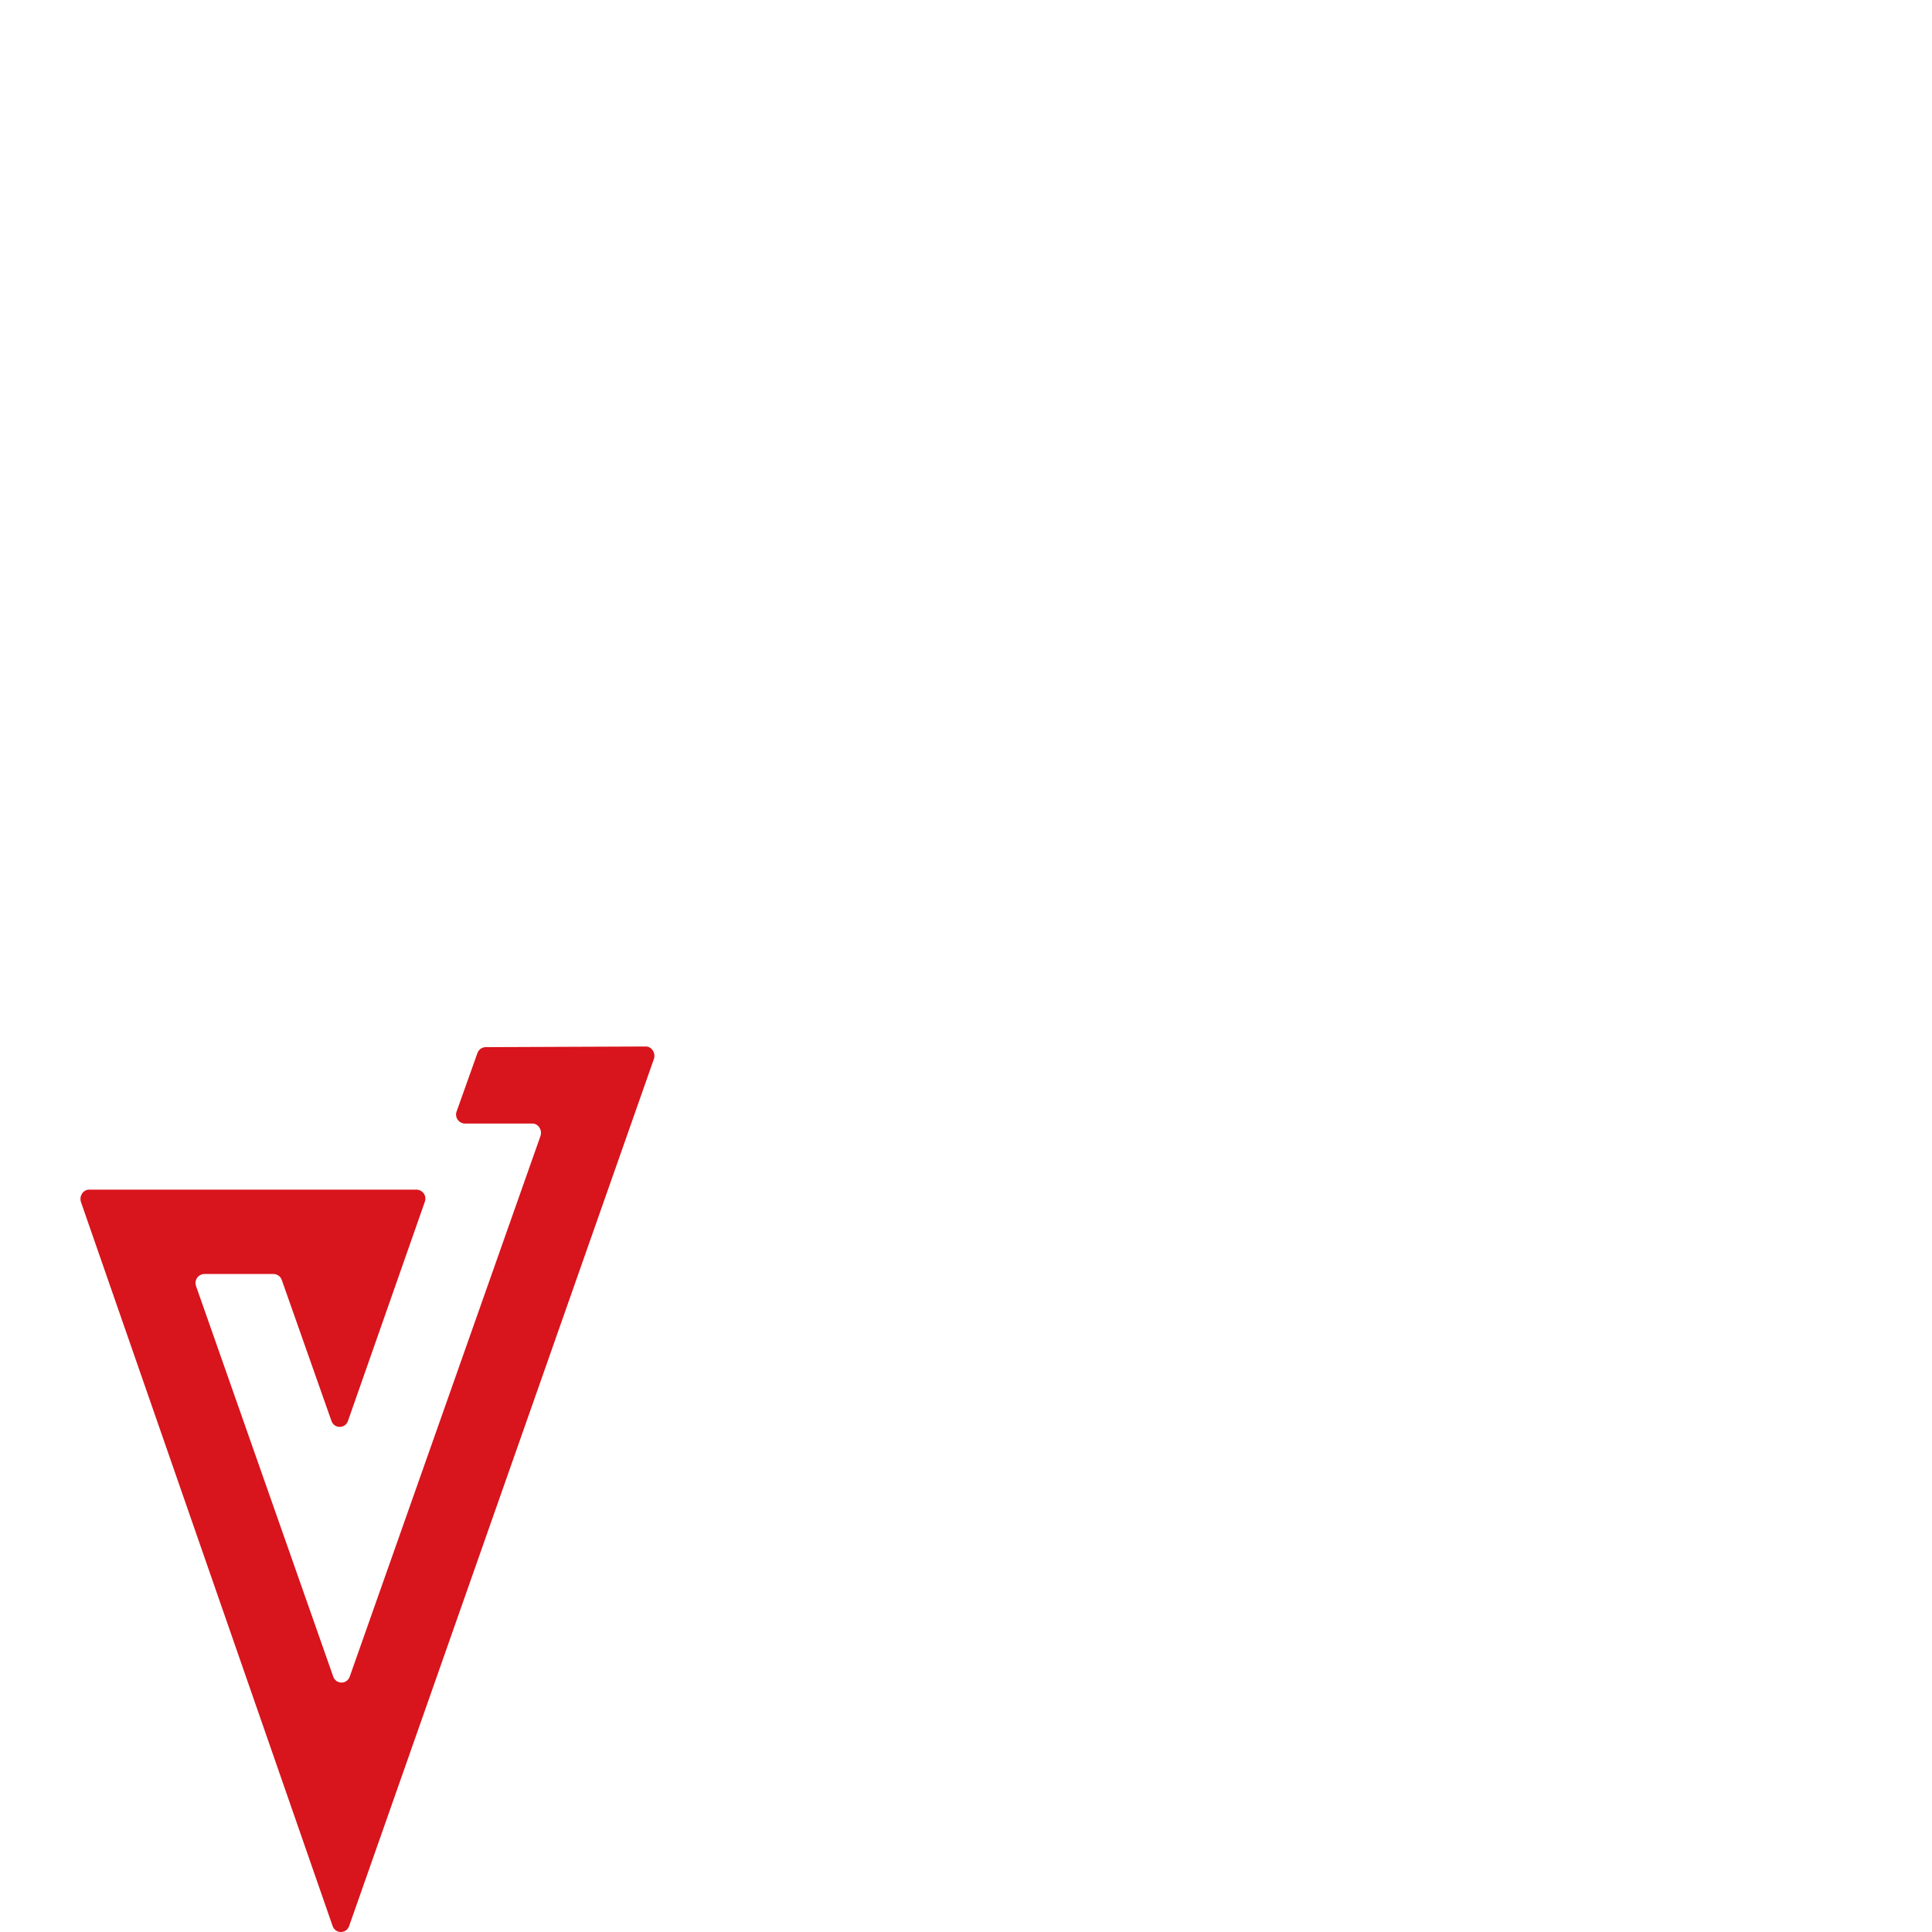
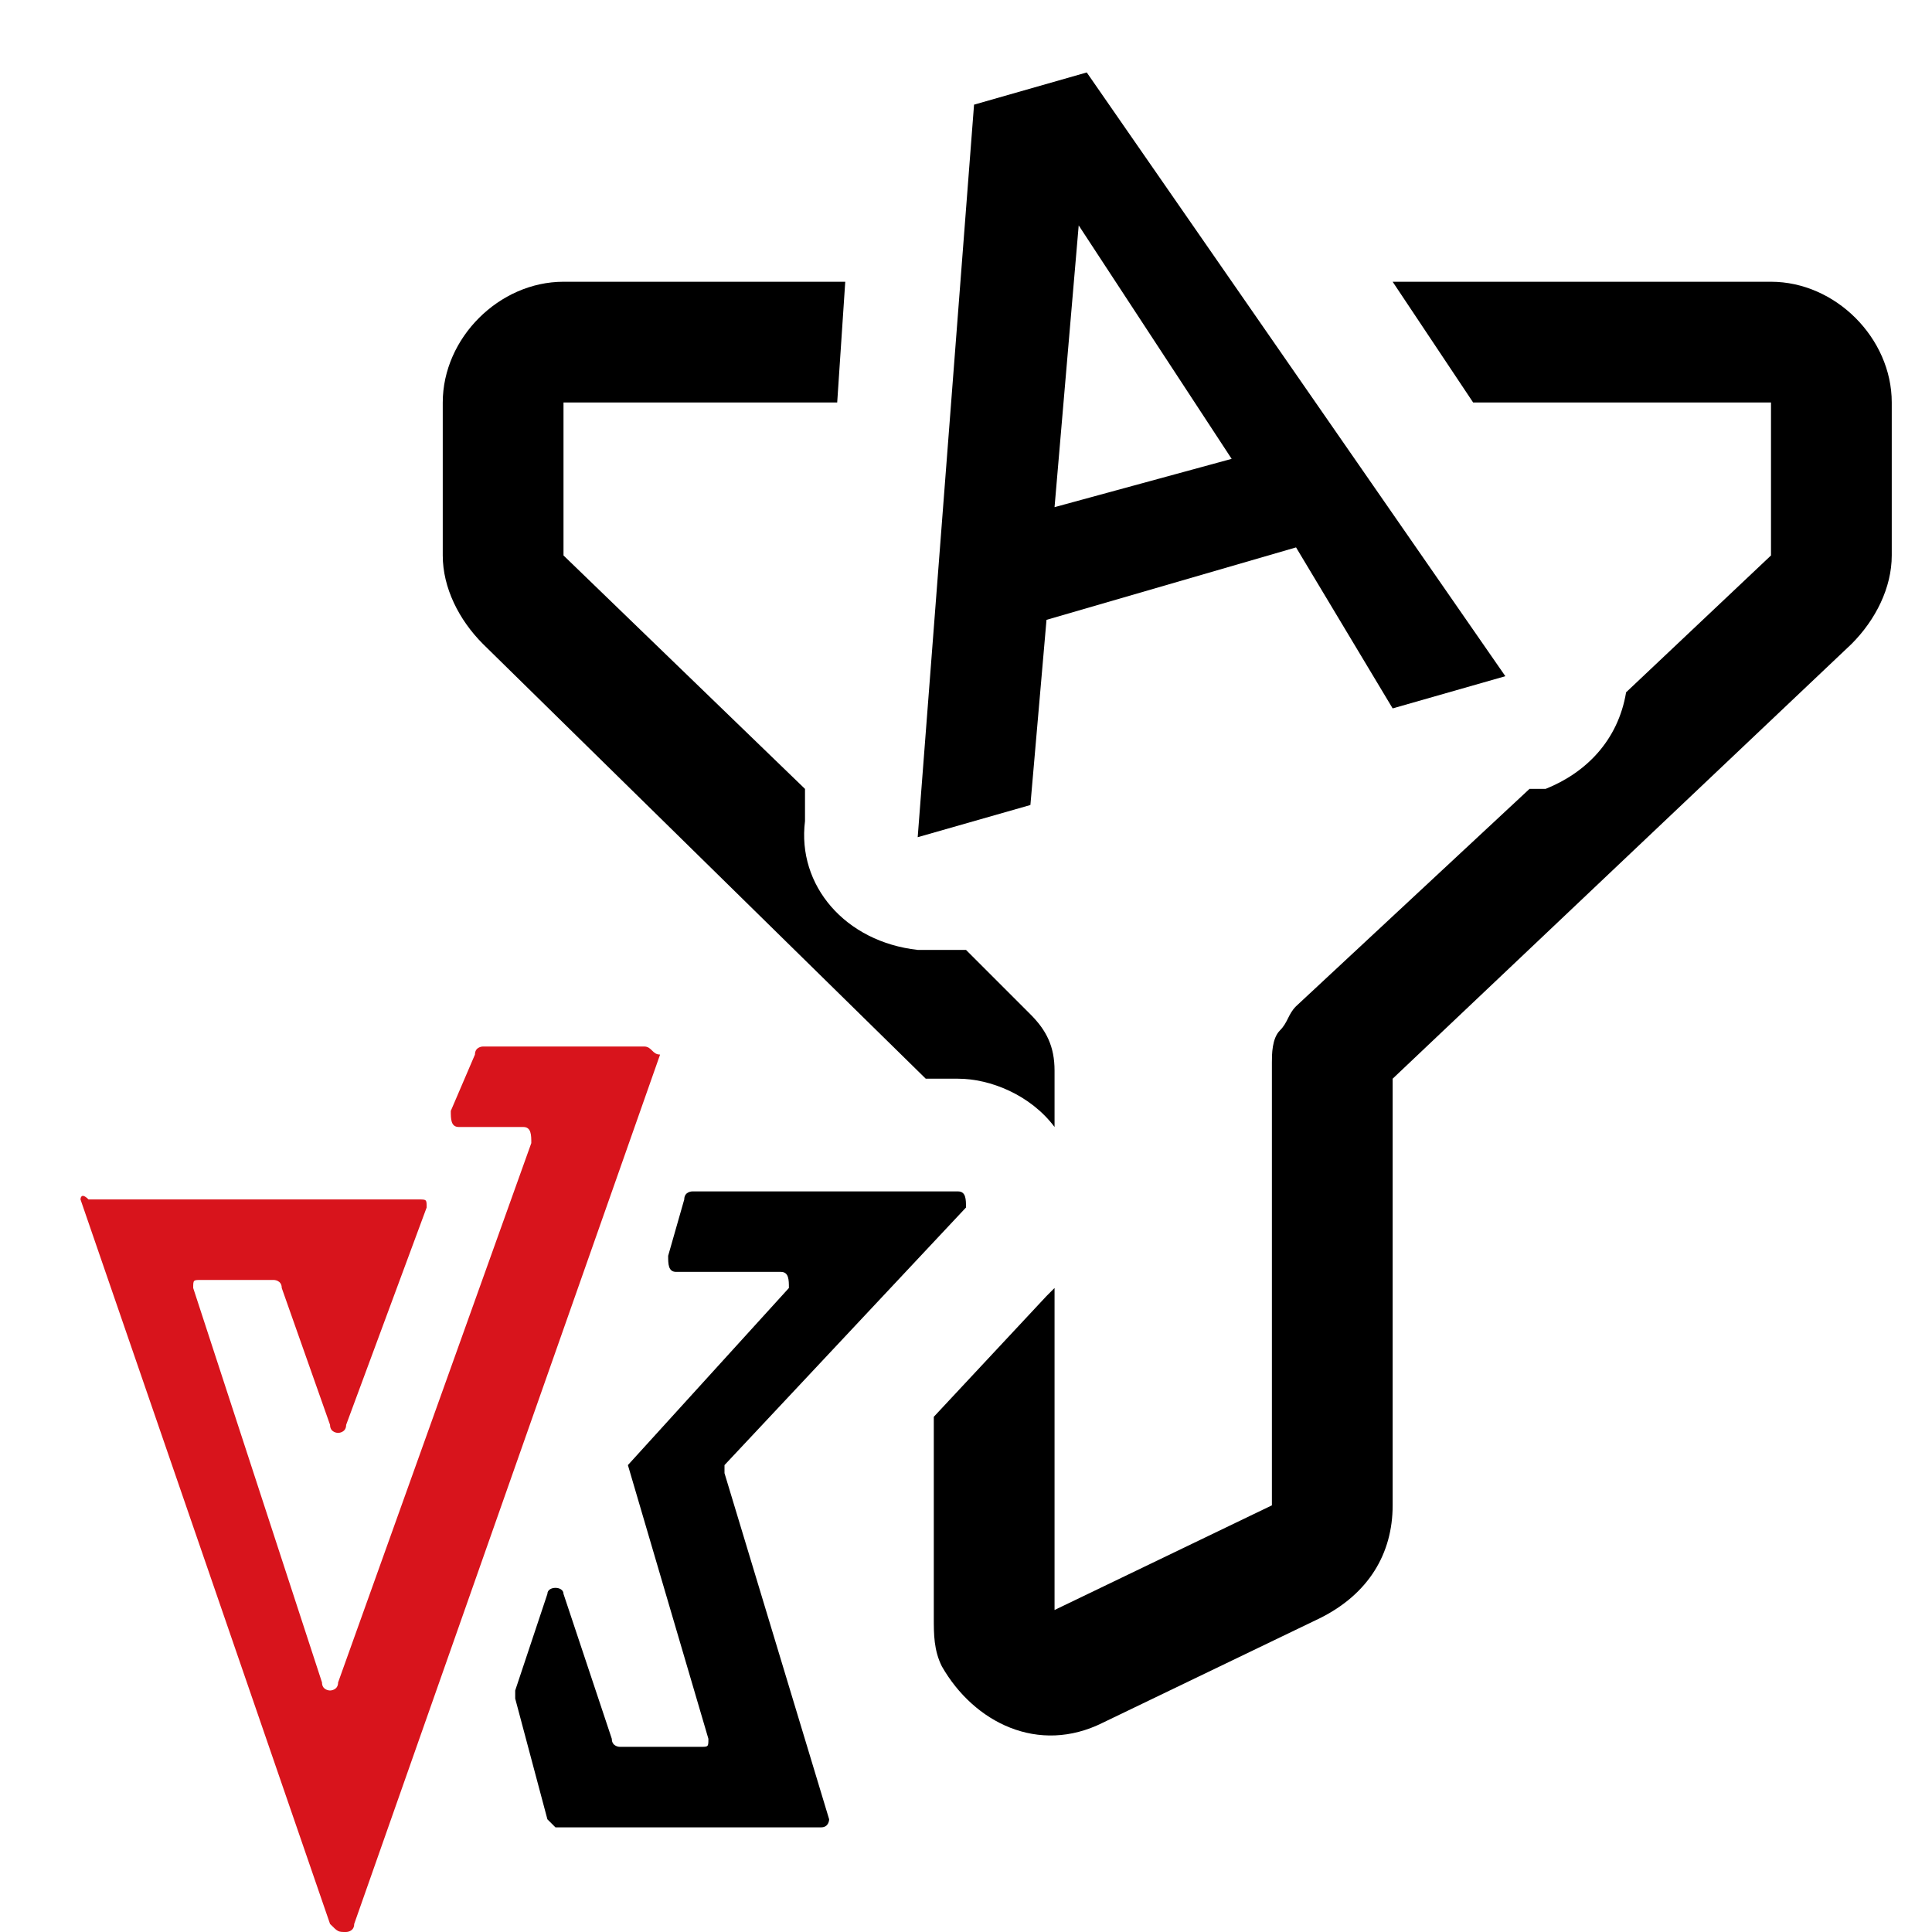
- <svg xmlns="http://www.w3.org/2000/svg" width="24" height="24" fill="none">
-   <path d="M11.89 14.778l-3.267.008a.11.11 0 00-.102.075l-.25.722c-.022.076.03.152.103.152h1.27c.095 0 .146.122.08.19L7.7 18.105h.007l1.042 3.397c.022.076-.03.145-.103.145h-1.02a.104.104 0 01-.102-.076L7 19.83c-.029-.107-.168-.107-.205-.008l-.426 1.223a.109.109 0 000 .069l.39 1.481c.014.046.058.084.102.084h3.288c.073 0 .125-.076.103-.145l-1.329-4.277c-.014-.038 0-.084.03-.114l3.016-3.176c.066-.069.015-.19-.08-.19z" />
-   <path d="M8.022 13l-1.99.008a.11.11 0 00-.102.076l-.257.721c-.03.076.03.152.103.152h.836c.074 0 .125.076.103.152l-2.37 6.717a.108.108 0 01-.206 0l-1.703-4.848a.112.112 0 01.103-.152h.859a.11.11 0 01.103.076l.616 1.748a.108.108 0 00.206 0l.954-2.72a.112.112 0 00-.103-.152H1.108c-.074 0-.125.076-.103.152l3.127 8.996a.108.108 0 00.205 0l3.787-10.774c.022-.076-.029-.152-.102-.152z" fill="#D8141C" />
-   <path d="M20.22 8.626L22 6.918V5h-3.723l-1.034-1.5H22A1.5 1.5 0 0123.5 5v1.918c0 .409-.167.8-.461 1.083l-5.652 5.423-.028 5.302a1.5 1.5 0 01-.863 1.35l-2.735 1.282A1.5 1.5 0 0111.624 20v-2.49l1.431-1.507.07-.076V20l2.734-1.282.03-5.53c0-.128.026-.256.077-.374a.972.972 0 01.222-.317l2.787-2.675.163-.044a1.5 1.5 0 001.083-1.152z" />
-   <path d="M10.01 9.801l-.029.355a1.5 1.5 0 001.884 1.571l.122-.033.838.803a.94.94 0 01.3.691v.666a1.574 1.574 0 00-1.236-.576h-.416l-5.51-5.276A1.5 1.5 0 015.5 6.918V5A1.5 1.5 0 017 3.5h3.523L10.401 5H7v1.918l3.01 2.883z" />
-   <path d="M16.109 6.824l-3.085.827-.171 2.258-1.376.37.74-9.102L13.57.815l5.18 7.514-1.364.366-1.277-1.87zm-.767-1.104l-1.95-2.861-.269 3.455 2.22-.594z" />
+ <svg xmlns="http://www.w3.org/2000/svg" xml:space="preserve" style="enable-background:new 0 0 24 24" viewBox="0 0 24 24">
+   <path d="M11.9 14.8H8.6s-.1 0-.1.1l-.2.7c0 .1 0 .2.1.2h1.3c.1 0 .1.1.1.2l-2 2.2 1 3.4c0 .1 0 .1-.1.1h-1s-.1 0-.1-.1L7 19.8c0-.1-.2-.1-.2 0L6.4 21v.1l.4 1.5.1.1h3.3c.1 0 .1-.1.1-.1L9 18.3v-.1l3-3.2c0-.1 0-.2-.1-.2z" />
+   <path d="M8 13H6s-.1 0-.1.1l-.3.7c0 .1 0 .2.1.2h.8c.1 0 .1.1.1.2l-2.4 6.7c0 .1-.1.1-.1.1s-.1 0-.1-.1L2.4 16c0-.1 0-.1.1-.1h.9s.1 0 .1.1l.6 1.7c0 .1.1.1.1.1s.1 0 .1-.1l1-2.7c0-.1 0-.1-.1-.1H1.1c-.1-.1-.1 0-.1 0l3.1 9c.1.1.1.1.2.1 0 0 .1 0 .1-.1l3.8-10.8c-.1 0-.1-.1-.2-.1z" style="fill:#d8141c" />
+   <path d="M20.2 8.6 22 6.9V5h-3.7l-1-1.5H22c.8 0 1.5.7 1.5 1.5v1.9c0 .4-.2.8-.5 1.1l-5.7 5.4v5.3c0 .6-.3 1.1-.9 1.4l-2.7 1.3c-.8.4-1.6 0-2-.7-.1-.2-.1-.4-.1-.6v-2.5l1.4-1.5.1-.1v4l2.7-1.3v-5.5c0-.1 0-.3.1-.4.1-.1.1-.2.2-.3L19 9.8h.2c.5-.2.9-.6 1-1.2z" />
+   <path d="M10 9.8v.4c-.1.8.5 1.5 1.4 1.6h.6l.8.8c.2.2.3.4.3.7v.7c-.3-.4-.8-.6-1.2-.6h-.4L6 8c-.3-.3-.5-.7-.5-1.1V5c0-.8.7-1.5 1.5-1.5h3.5L10.4 5H7v1.9l3 2.9z" />
+   <path d="m16.1 6.8-3.1.9-.2 2.3-1.4.4.7-9.1 1.4-.4 5.2 7.5-1.4.4-1.2-2zm-.8-1.1-1.9-2.9-.3 3.5 2.2-.6z" />
</svg>
